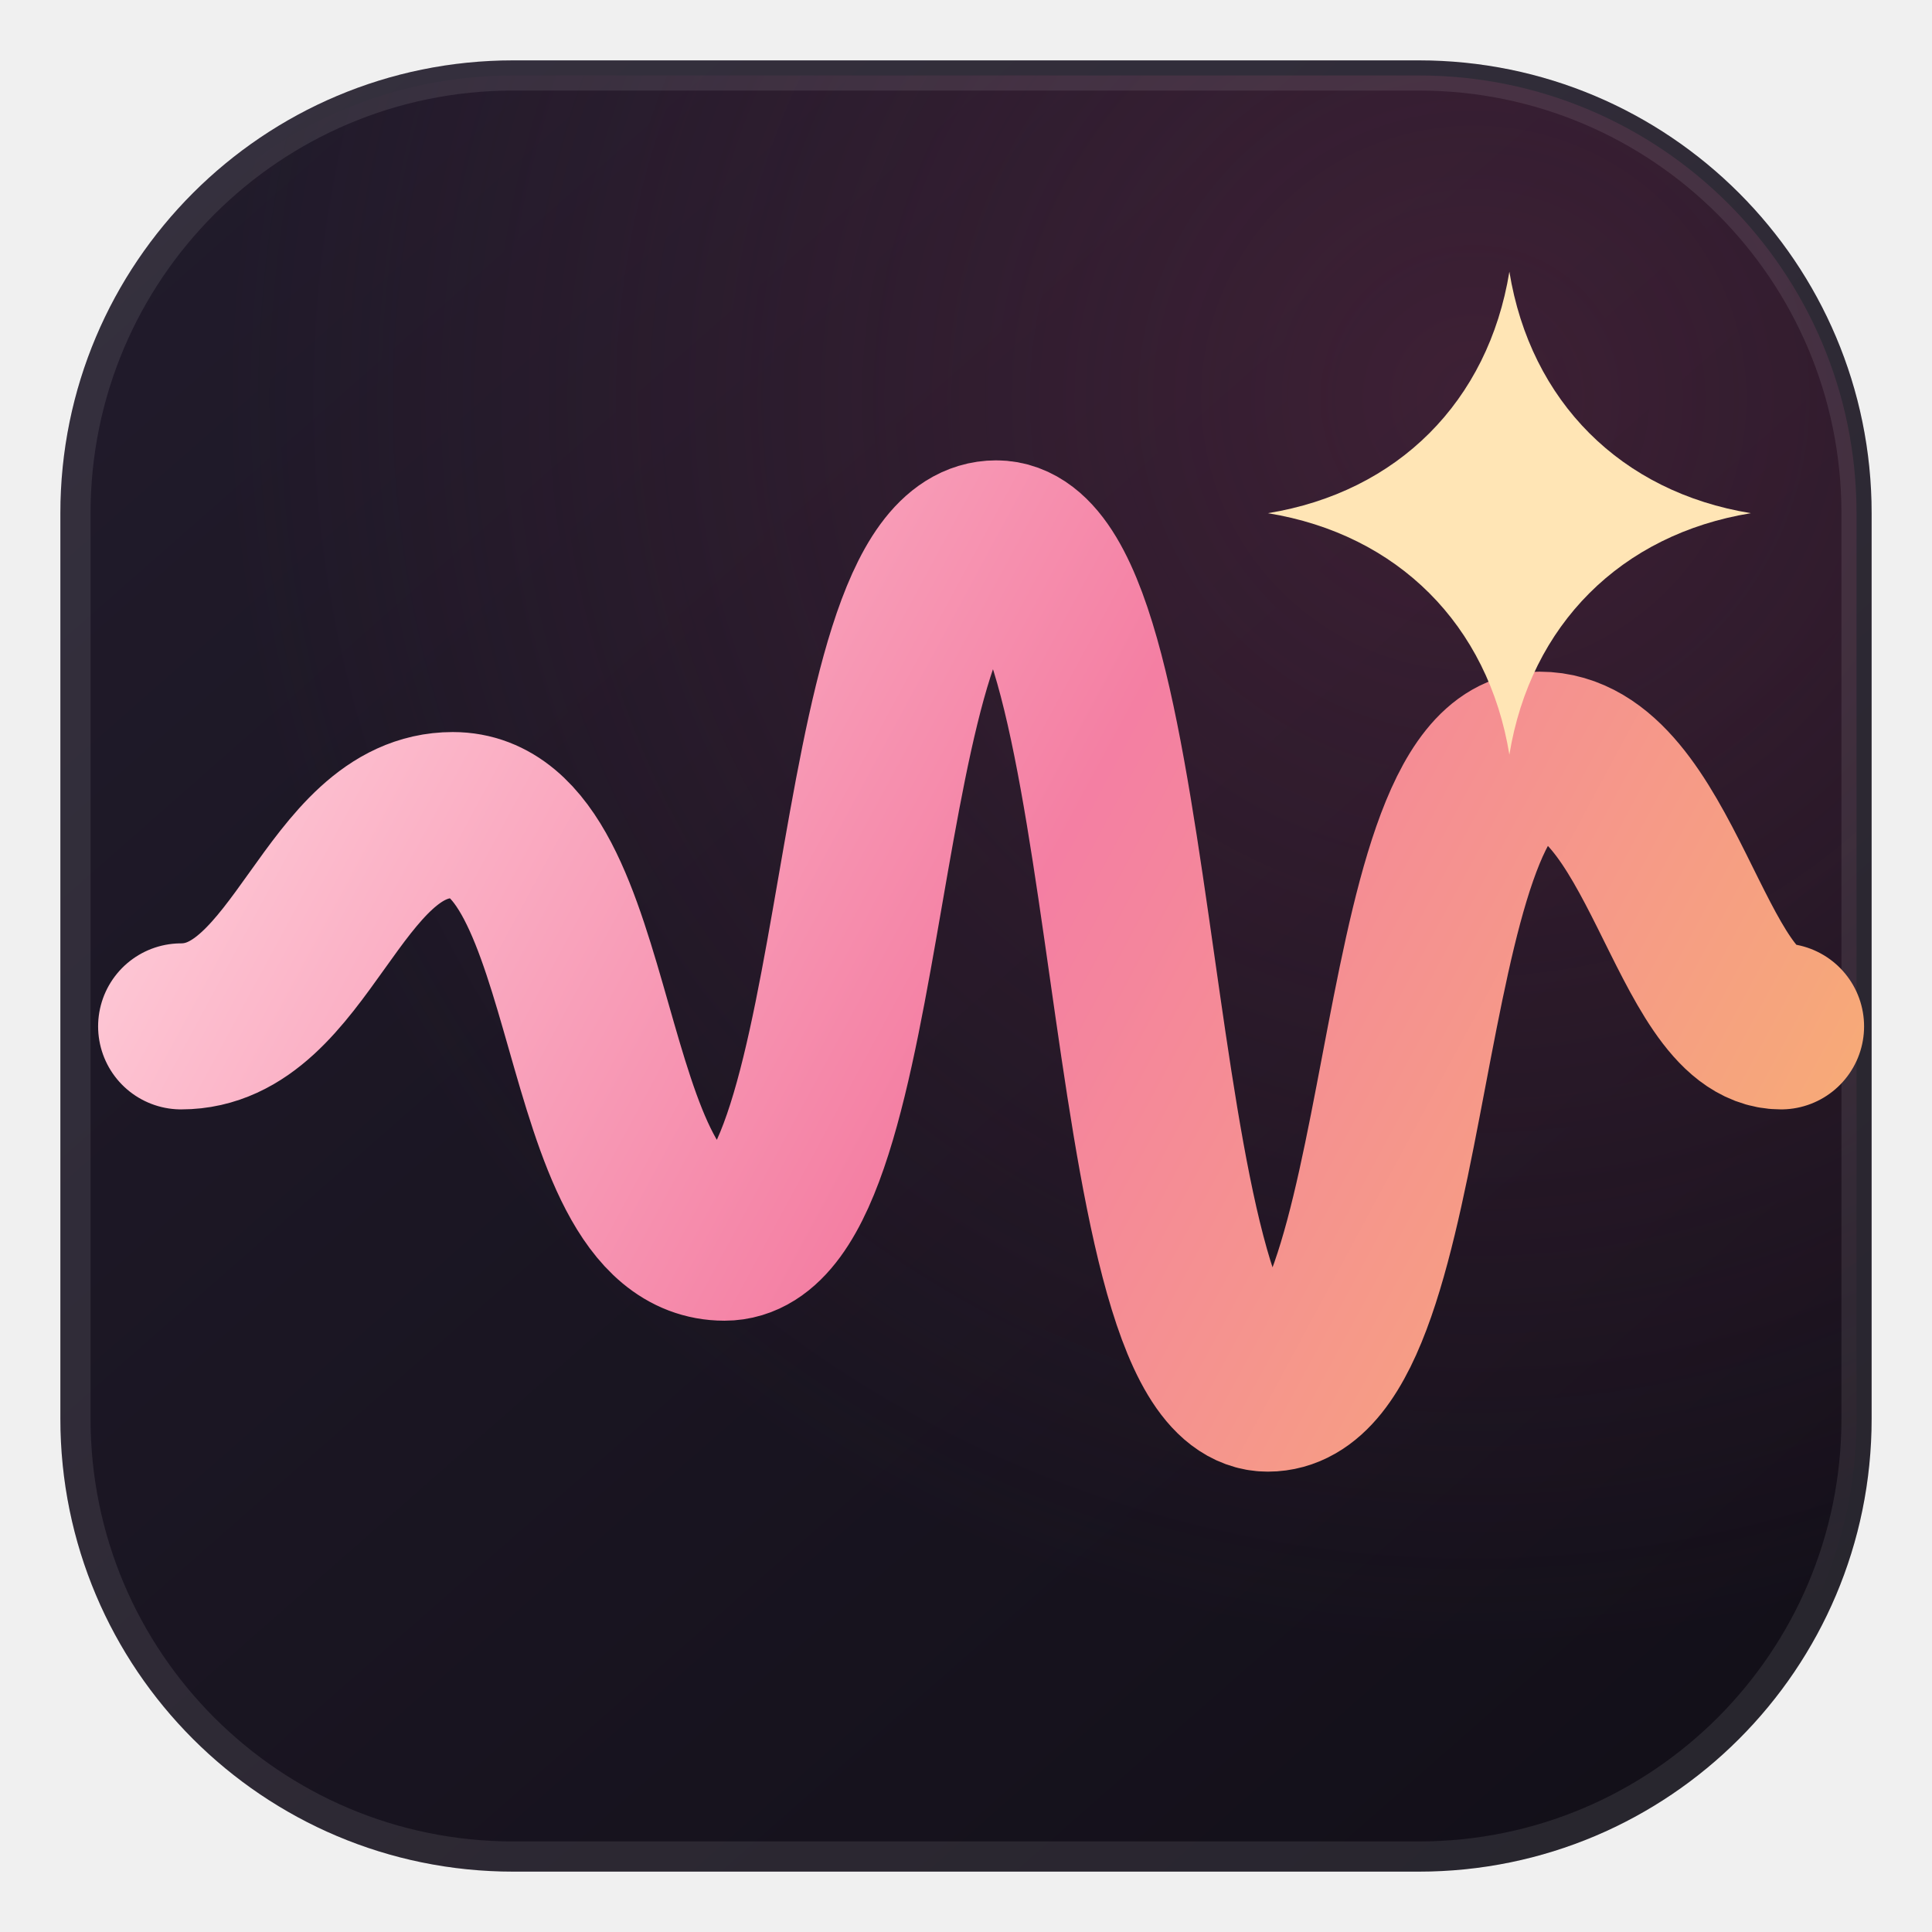
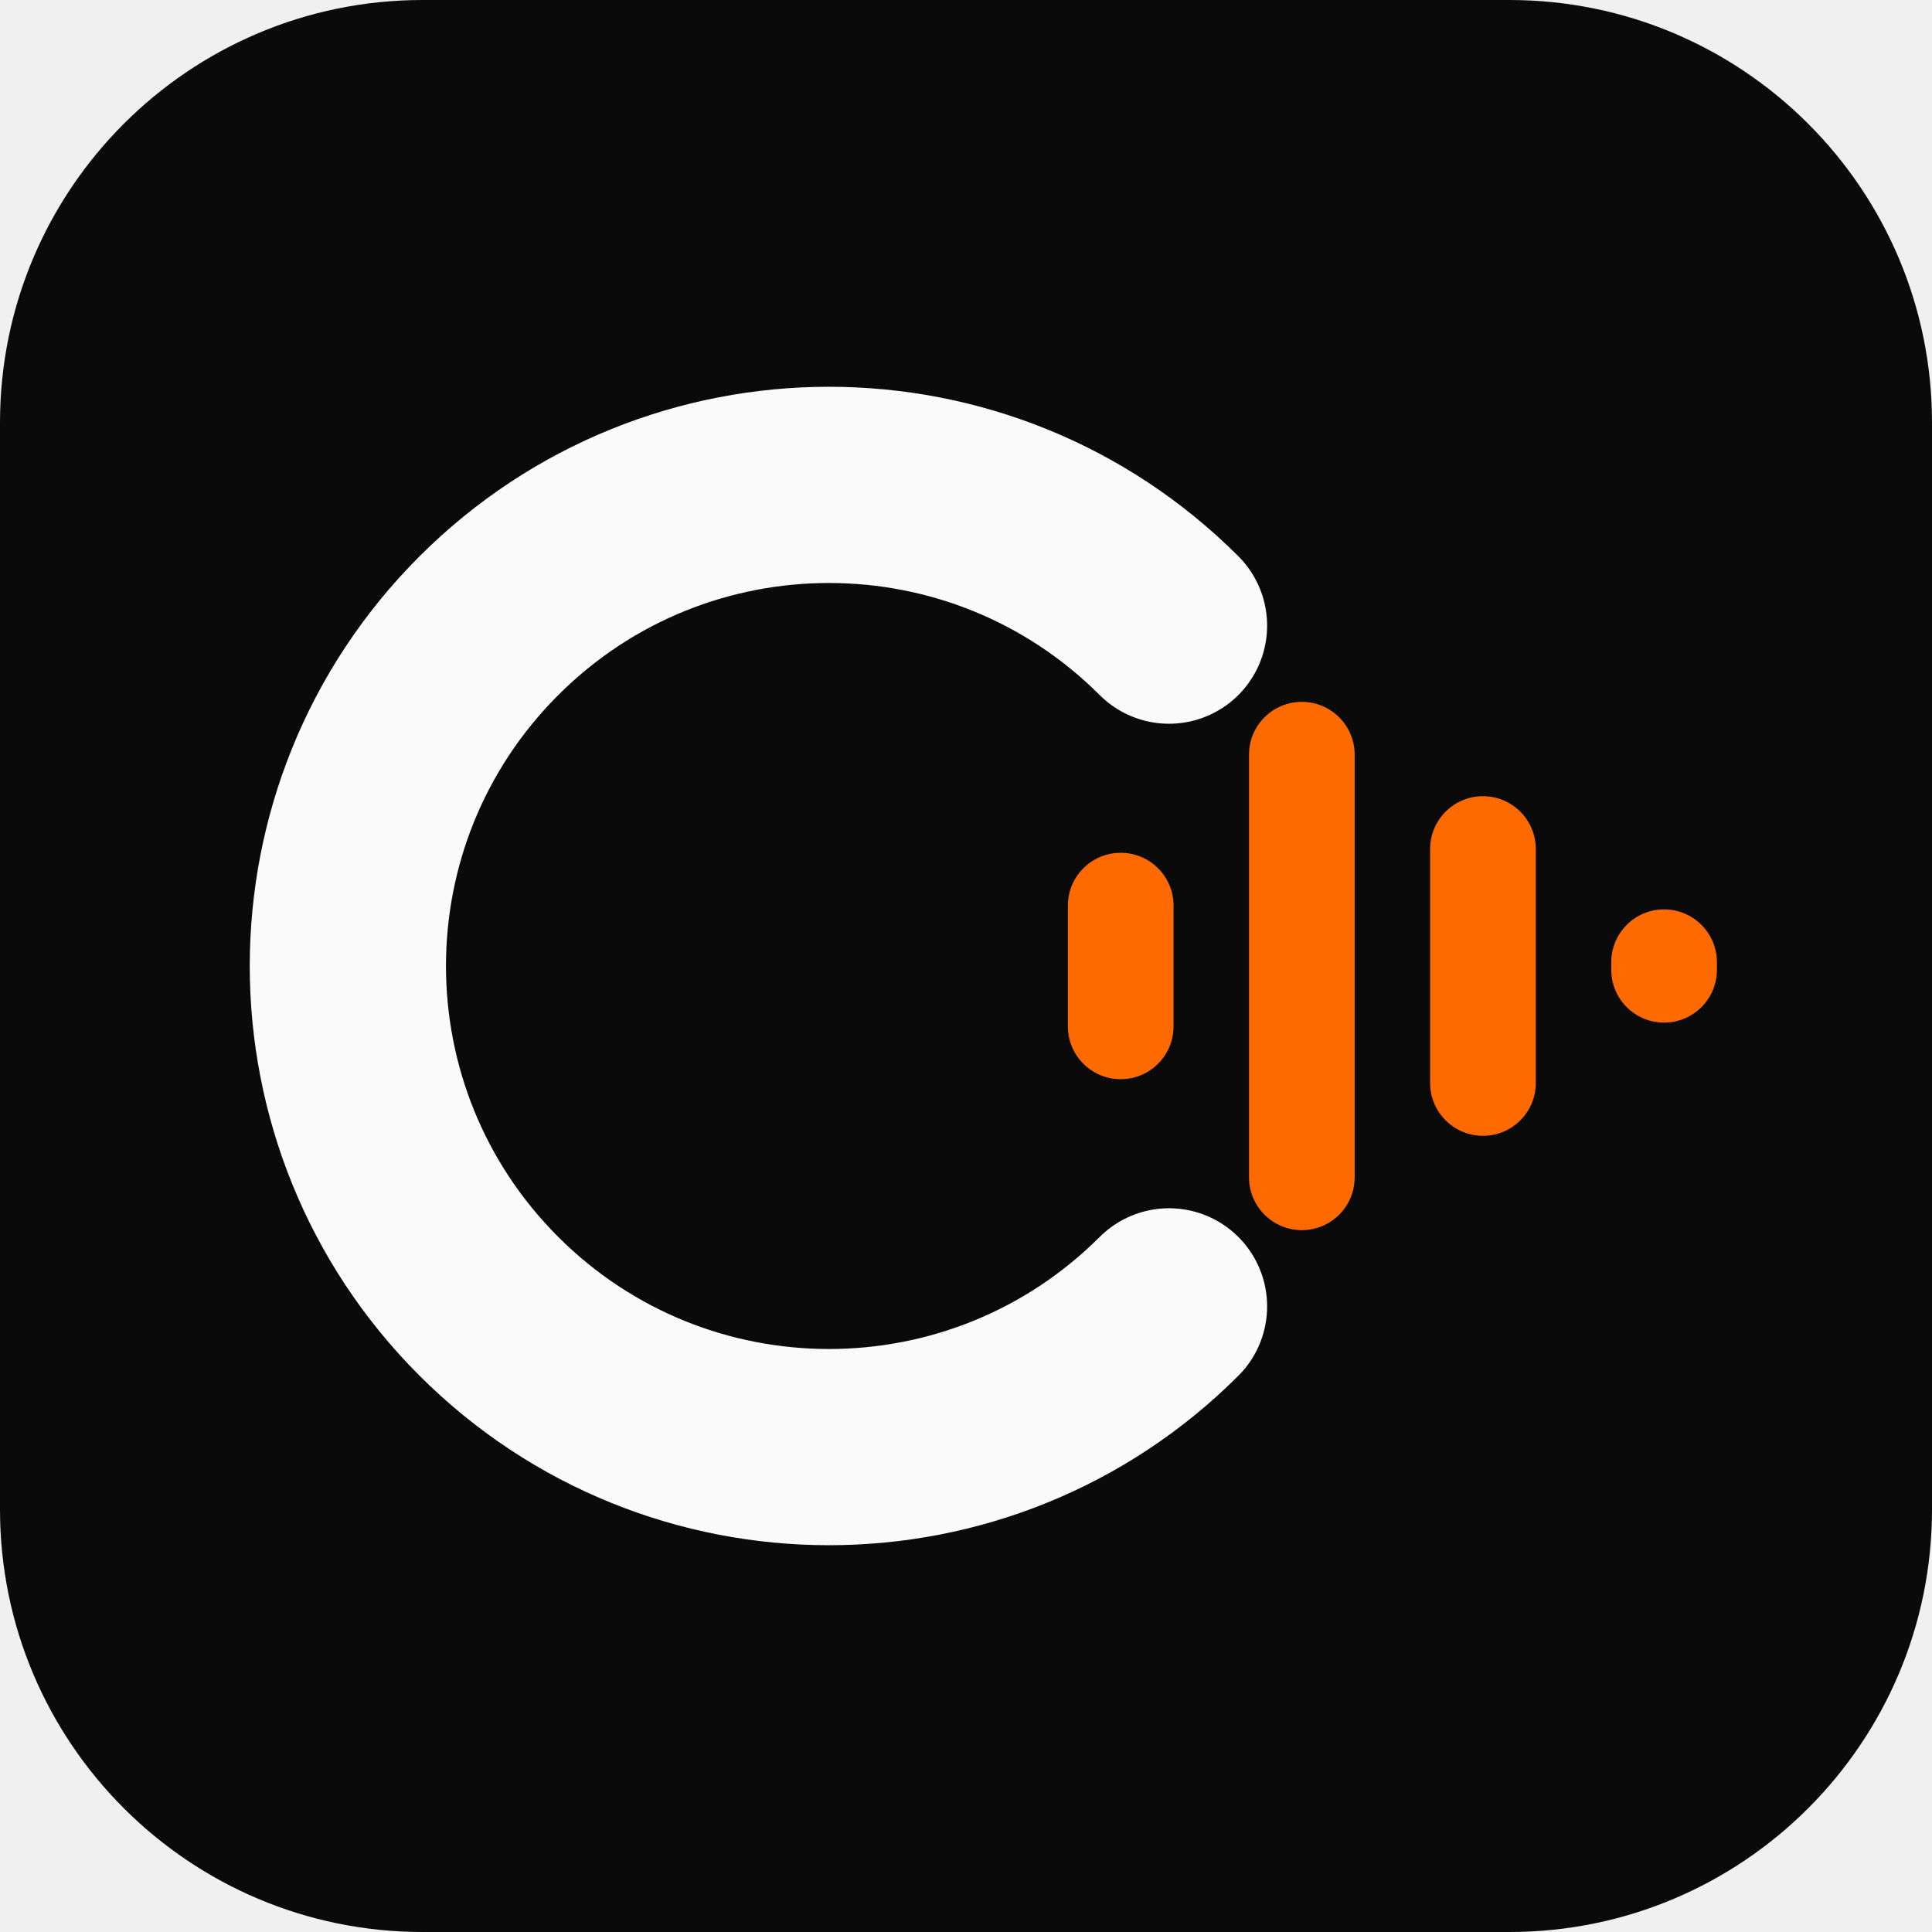
- <svg xmlns="http://www.w3.org/2000/svg" viewBox="0 0 64 64" role="img" aria-label="VoiceStudio">
-   <defs>
-     <linearGradient id="tile" x1="7" y1="4" x2="58" y2="62" gradientUnits="userSpaceOnUse">
-       <stop stop-color="#211B2B" />
-       <stop offset="1" stop-color="#120F18" />
-     </linearGradient>
-     <radialGradient id="warmth" cx="0" cy="0" r="1" gradientTransform="translate(49 13) rotate(132) scale(42)" gradientUnits="userSpaceOnUse">
-       <stop stop-color="#6A2D4C" stop-opacity="0.44" />
-       <stop offset="1" stop-color="#6A2D4C" stop-opacity="0" />
-     </radialGradient>
-     <linearGradient id="voice" x1="7" y1="18" x2="59" y2="46" gradientUnits="userSpaceOnUse">
-       <stop stop-color="#FFD0DB" />
-       <stop offset="0.5" stop-color="#F47FA3" />
-       <stop offset="1" stop-color="#F7AE73" />
-     </linearGradient>
-   </defs>
-   <rect x="2" y="2" width="60" height="60" rx="15" fill="url(#tile)" />
-   <rect x="2.5" y="2.5" width="59" height="59" rx="14.5" fill="url(#warmth)" stroke="#FFFFFF" stroke-opacity="0.09" />
-   <path d="M6 34c4 0 5-7 9-7 5 0 4 14 9 14 5 0 4-23 9-23s4 28 9 28 4-21 9-21c4 0 5 9 8 9" fill="none" stroke="url(#voice)" stroke-width="5.5" stroke-linecap="round" stroke-linejoin="round" />
-   <path d="M50 9c.7 4.3 3.7 7.3 8 8-4.3.7-7.3 3.7-8 8-.7-4.3-3.7-7.3-8-8 4.3-.7 7.3-3.7 8-8Z" fill="#FFE5B5" />
+ <svg xmlns="http://www.w3.org/2000/svg" viewBox="0 0 1024 1024" role="img" aria-label="CallenVoice">
+   <rect width="1024" height="1024" rx="224" fill="#0A0A0A" />
+   <path d="M 619.6 331.6 A 255 255 0 1 0 619.6 692.4" fill="none" stroke="#FAFAFA" stroke-width="104" stroke-linecap="round" />
+   <g fill="#FF6A00">
+     <rect x="566" y="452" width="56" height="120" rx="28" />
+     <rect x="662" y="372" width="56" height="280" rx="28" />
+     <rect x="758" y="422" width="56" height="180" rx="28" />
+     <rect x="854" y="482" width="56" height="60" rx="28" />
+   </g>
</svg>
